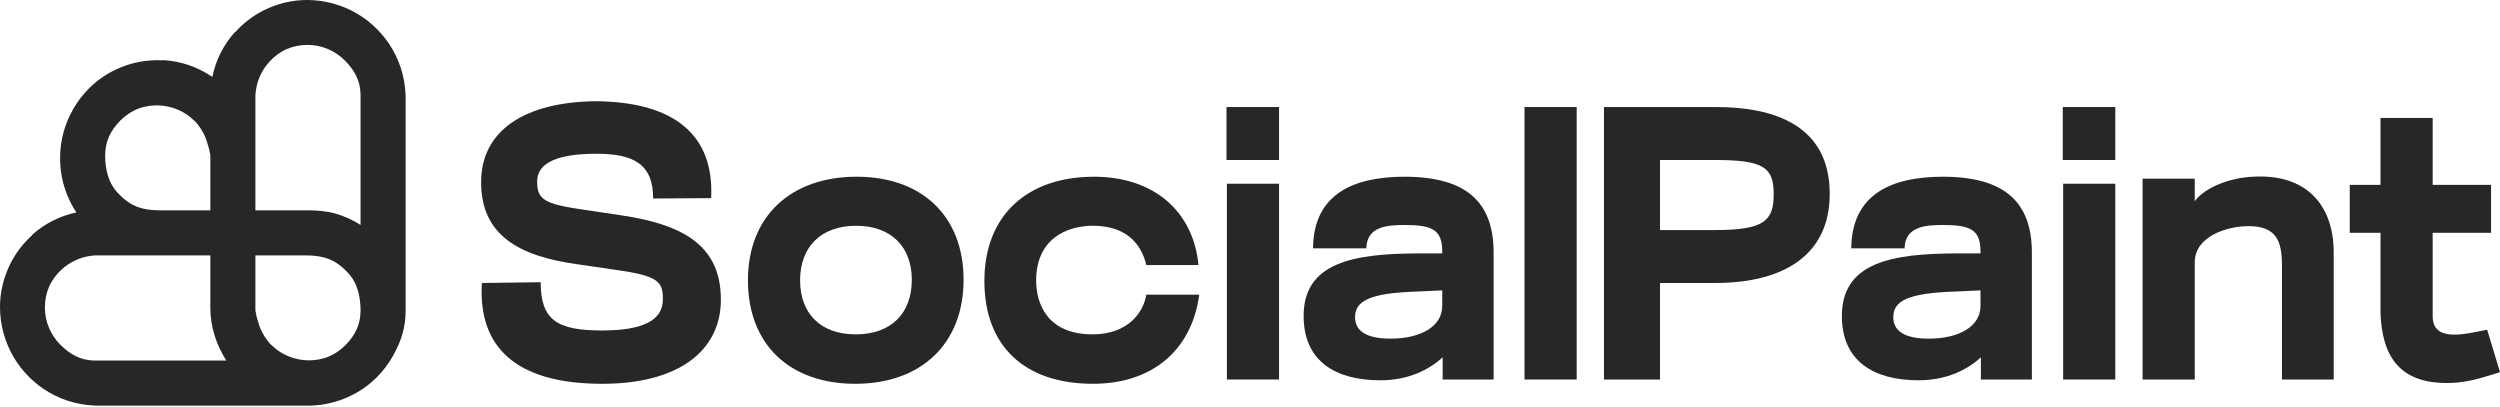
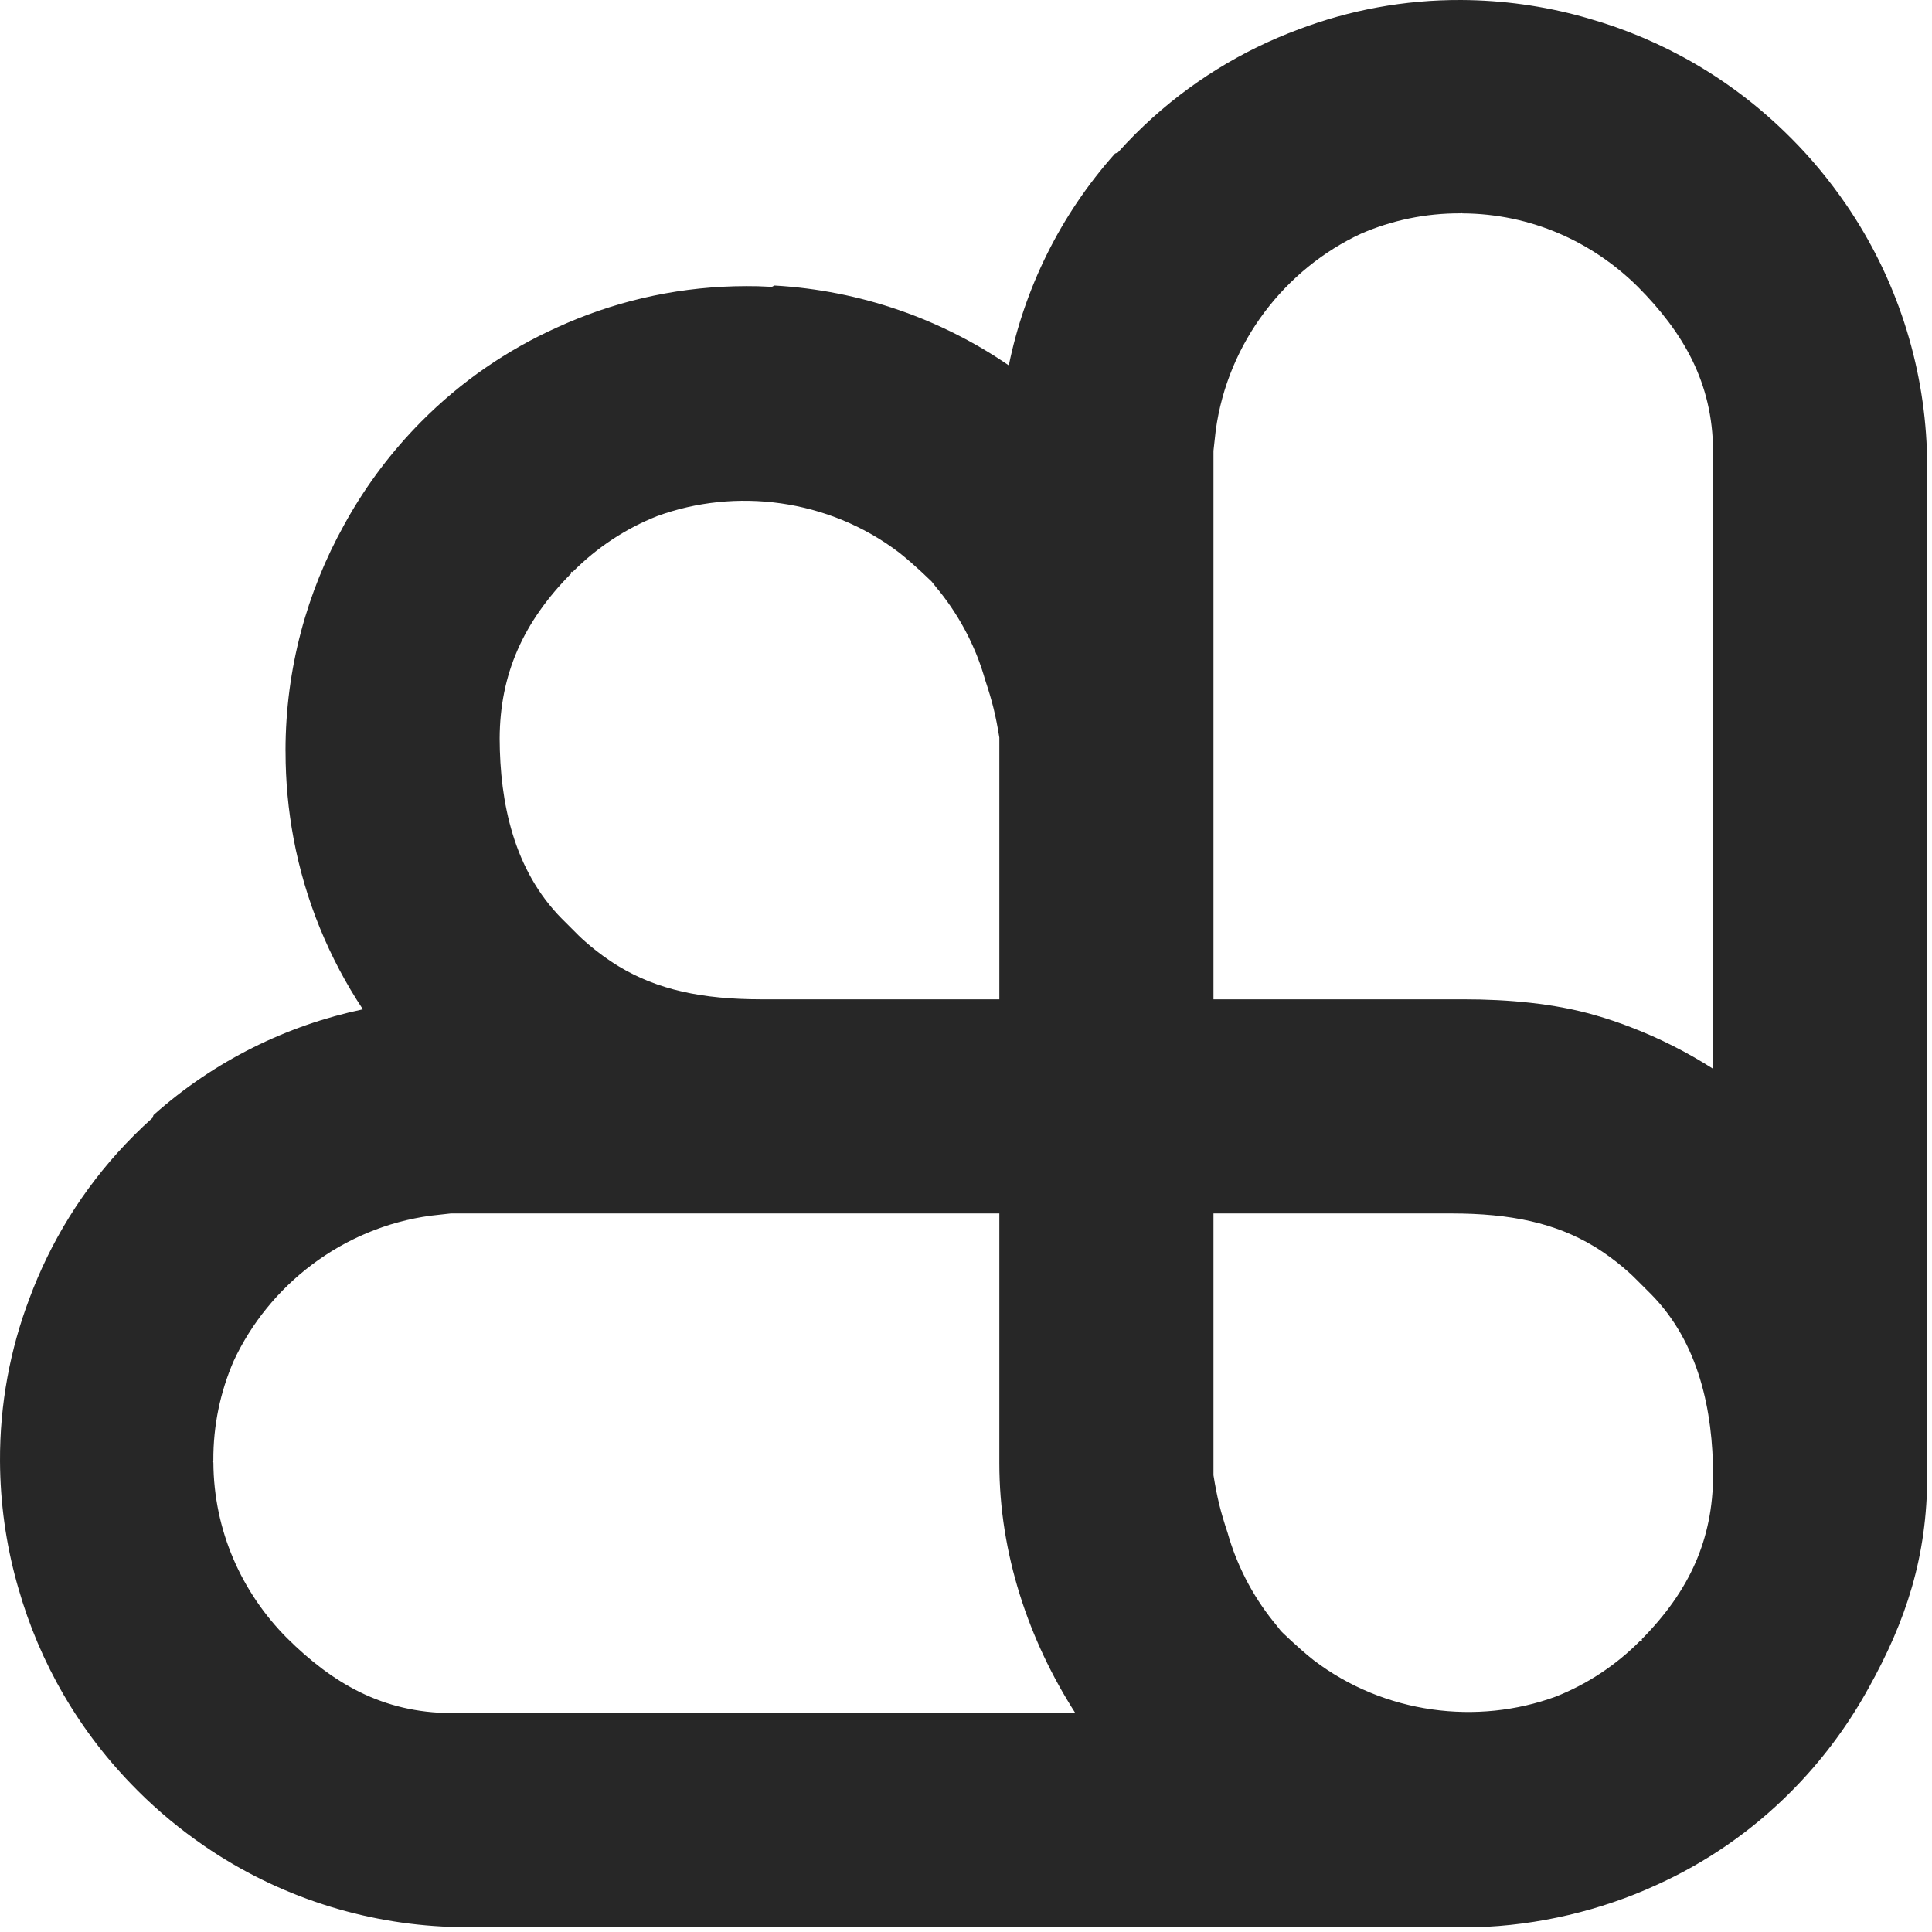
- <svg xmlns="http://www.w3.org/2000/svg" width="1703" height="277" viewBox="0 0 1703 277" fill="none">
+ <svg xmlns="http://www.w3.org/2000/svg" width="277" height="277" viewBox="0 0 277 277" fill="none">
  <path fill-rule="evenodd" clip-rule="evenodd" d="M209.52 0.001C215.496 0.031 221.296 0.858 226.812 2.378C226.954 2.416 227.097 2.459 227.238 2.498C227.417 2.548 227.6 2.602 227.779 2.654C238.324 5.663 248.285 11.305 256.583 19.593C256.623 19.632 256.67 19.673 256.709 19.712C259.703 22.703 262.346 25.917 264.656 29.286L264.68 29.316C271.946 39.928 275.815 52.175 276.264 64.502H276.319V211.505C276.312 223.235 273.258 232.405 267.927 241.991C267.838 242.154 267.742 242.315 267.651 242.477C267.579 242.606 267.509 242.74 267.435 242.867C264.609 247.844 261.094 252.527 256.889 256.775C251.118 262.605 244.495 267.109 237.412 270.298C229.602 273.881 220.538 276.081 211.501 276.319H64.501V276.264C52.173 275.815 39.928 271.946 29.316 264.68C29.305 264.672 29.286 264.656 29.286 264.656C25.917 262.346 22.702 259.702 19.712 256.709C19.672 256.669 19.632 256.623 19.592 256.583C11.304 248.285 5.663 238.323 2.654 227.778C2.602 227.599 2.548 227.416 2.498 227.237C2.459 227.096 2.416 226.953 2.378 226.811C0.858 221.294 0.031 215.495 0.001 209.518C-0.041 201.315 1.461 193.445 4.214 186.181C7.204 178.125 11.809 170.555 18.032 163.997L19.214 162.784L20.438 161.59C20.468 161.561 20.498 161.528 20.528 161.5C20.62 161.413 20.718 161.328 20.811 161.242C21.159 160.915 21.513 160.593 21.867 160.275C21.918 160.226 21.971 159.903 22.023 159.855C30.807 152.026 41.182 146.996 52.028 144.711C47.201 137.426 43.757 129.132 42.088 120.216L42.082 120.18C41.333 116.163 40.94 112.017 40.942 107.785C40.942 107.728 40.936 107.667 40.936 107.611C40.943 95.882 44.003 84.849 49.333 75.264C49.422 75.102 49.513 74.94 49.603 74.778C49.676 74.65 49.745 74.516 49.819 74.388C52.646 69.412 56.16 64.728 60.365 60.48C66.137 54.65 72.764 50.147 79.848 46.957C87.658 43.374 96.266 41.283 105.304 41.045L106.996 41.021L108.707 41.039C108.749 41.04 108.791 41.044 108.833 41.045C108.96 41.048 109.09 41.059 109.217 41.063C109.695 41.078 110.176 41.097 110.652 41.123C110.724 41.123 110.983 40.935 111.054 40.937C123.427 41.648 134.98 45.77 144.636 52.389C146.884 41.412 151.941 30.905 159.858 22.023C159.907 21.972 160.219 21.918 160.272 21.867C160.589 21.513 160.917 21.16 161.244 20.811C161.331 20.718 161.415 20.621 161.502 20.529C161.531 20.498 161.563 20.469 161.592 20.439L162.781 19.214L163.999 18.032C170.558 11.81 178.127 7.204 186.183 4.214C193.447 1.461 201.317 -0.041 209.52 0.001ZM61.77 174.297C49.057 176.008 38.518 184.325 33.499 195.143C31.607 199.504 30.562 204.333 30.588 209.416H30.462C30.462 209.496 30.462 209.577 30.462 209.657H30.594C30.643 219.491 34.66 228.314 41.116 234.824C47.652 241.32 54.84 245.561 64.663 245.611H154.174C147.495 235.188 143.272 222.742 143.28 209.795V173.979H64.633C64.52 173.988 64.013 174.039 61.77 174.297ZM173.981 173.979C173.981 173.979 173.981 196.85 173.981 211.505C174.507 214.747 174.98 216.678 176.016 219.794C176.1 220.047 176.142 220.232 176.208 220.449C176.4 221.077 176.607 221.702 176.832 222.315C176.906 222.517 176.983 222.722 177.06 222.922C177.094 223.01 177.133 223.098 177.168 223.186C177.229 223.339 177.291 223.496 177.354 223.648C177.402 223.764 177.449 223.881 177.498 223.996C177.569 224.163 177.641 224.335 177.714 224.5C177.754 224.591 177.8 224.68 177.84 224.77C177.898 224.898 177.955 225.028 178.014 225.155C178.082 225.299 178.149 225.444 178.218 225.587C178.269 225.691 178.323 225.795 178.374 225.899C178.443 226.037 178.508 226.182 178.579 226.319C179.696 228.508 181.033 230.566 182.552 232.465C182.681 232.627 182.816 232.786 182.948 232.946C183.1 233.129 183.525 233.695 183.68 233.876C183.68 233.876 186.022 236.185 188.314 238.006C198.512 245.783 211.84 247.357 223.037 243.258C227.458 241.512 231.609 238.833 235.185 235.221L235.281 235.311C235.338 235.253 235.393 235.194 235.449 235.136L235.359 235.046C242.279 228.057 245.579 220.675 245.617 211.505C245.588 202.291 243.602 192.507 236.692 185.527L234.279 183.12C234.279 183.12 231.871 180.705 228.517 178.684C222.996 175.358 216.62 173.979 208.091 173.979H173.981ZM209.412 30.589C204.33 30.564 199.504 31.609 195.145 33.5C184.328 38.518 176.011 49.053 174.299 61.765C174.041 64.01 173.99 64.521 173.981 64.634V143.277H209.796C216.187 143.273 222.899 143.865 228.733 145.564C230.433 146.05 232.11 146.615 233.763 147.256C237.934 148.85 241.898 150.863 245.611 153.235V64.664C245.562 54.842 241.32 47.653 234.825 41.117C228.315 34.661 219.492 30.644 209.658 30.595V30.463C209.578 30.462 209.492 30.463 209.412 30.463V30.589ZM128.946 79.25C118.747 71.471 105.416 69.897 94.218 73.998C89.796 75.743 85.646 78.422 82.069 82.035L81.979 81.945C81.922 82.002 81.862 82.061 81.805 82.119L81.901 82.209C74.982 89.197 71.676 96.702 71.637 105.87C71.666 115.085 73.652 124.748 80.562 131.728L82.975 134.141C83.044 134.21 85.438 136.579 88.743 138.571C94.264 141.896 100.636 143.276 109.163 143.277H143.28V105.75C142.754 102.509 142.274 100.578 141.239 97.461C141.155 97.208 141.113 97.023 141.047 96.806C140.855 96.178 140.647 95.553 140.422 94.94C140.349 94.738 140.272 94.533 140.194 94.334C140.16 94.246 140.127 94.157 140.092 94.07C140.032 93.916 139.969 93.76 139.906 93.607C139.858 93.491 139.805 93.375 139.756 93.259C139.686 93.093 139.613 92.926 139.54 92.761C139.5 92.67 139.461 92.575 139.42 92.485C139.363 92.358 139.299 92.227 139.24 92.101C139.173 91.957 139.105 91.812 139.036 91.669C138.986 91.565 138.937 91.46 138.886 91.356C138.818 91.218 138.746 91.074 138.676 90.936C137.558 88.748 136.227 86.689 134.708 84.79C134.579 84.628 134.444 84.469 134.312 84.31C134.16 84.126 133.729 83.559 133.574 83.379L132.121 81.999C131.25 81.194 130.093 80.16 128.946 79.25Z" fill="#272727" />
-   <path d="M410.191 261.441C350.532 261.441 325.608 235.721 328.26 192.767L368.298 192.236C368.298 218.221 379.699 225.115 410.191 225.115C438.032 225.115 451.555 218.221 451.555 203.903C451.555 191.441 448.373 187.729 417.085 183.486L393.487 180.039C352.919 174.471 327.729 159.888 327.729 124.093C327.729 89.093 357.161 69.472 405.949 68.941C460.835 69.472 486.555 93.07 484.433 134.964L444.926 135.229C444.926 111.365 431.138 104.737 406.214 104.737C379.434 104.737 365.911 111.1 365.911 123.562C365.911 135.759 370.154 138.941 397.994 142.918L422.919 146.63C468.259 153.259 491.062 169.168 491.062 204.168C491.062 239.168 461.896 261.441 410.456 261.441H410.191Z" fill="#272727" />
-   <path d="M582.678 261.441C537.602 261.441 509.496 234.395 509.496 190.911C509.496 146.896 539.193 120.381 583.473 120.381C627.753 120.381 656.39 146.896 656.39 190.645C656.39 234.13 627.488 261.441 582.678 261.441ZM582.943 227.767C607.072 227.767 621.125 213.448 621.125 190.645C621.125 168.108 607.072 153.79 583.208 153.79C559.345 153.79 545.026 168.108 545.026 190.911C545.026 213.448 558.814 227.767 582.943 227.767Z" fill="#272727" />
-   <path d="M744.538 261.441C697.871 261.441 670.561 235.721 670.561 191.441C670.561 146.63 699.727 120.381 745.333 120.381C785.636 120.381 812.946 143.714 816.393 180.57H780.863C777.151 164.661 765.75 153.79 744.538 153.79C726.773 153.79 705.826 162.54 705.826 191.176C705.826 206.289 712.985 227.767 744.273 227.767C767.606 227.767 778.742 213.714 780.863 200.721H816.924C811.886 238.373 785.106 261.441 744.538 261.441Z" fill="#272727" />
-   <path d="M835.762 258.524V125.153H871.292V258.524H835.762ZM835.497 108.979V72.919H871.292V108.979H835.497Z" fill="#272727" />
-   <path d="M940.302 259.054C909.014 259.054 888.862 245.532 888.067 217.161C886.741 177.918 923.597 172.88 965.491 172.615H982.46V171.289C982.46 156.441 975.567 153.259 956.741 153.259C944.279 153.259 931.021 154.585 930.756 169.168H894.431C894.696 132.047 922.271 120.381 956.741 120.381C999.695 120.381 1017.46 138.411 1017.46 172.085V258.524H982.726V243.41C973.445 251.895 959.392 259.054 940.302 259.054ZM947.195 230.683C968.142 230.683 982.46 222.198 982.46 208.411V197.805L965.226 198.6C932.877 199.661 923.067 204.964 923.067 216.1C923.067 225.115 930.226 230.683 947.195 230.683Z" fill="#272727" />
-   <path d="M1038.5 258.524V72.919H1074.03V258.524H1038.5Z" fill="#272727" />
-   <path d="M1092.62 258.524V72.919H1168.98C1208.23 72.919 1246.41 85.116 1246.41 132.047C1246.41 175.002 1213.26 192.767 1168.45 192.767H1130.8V258.524H1092.62ZM1168.45 156.706C1201.86 156.706 1208.23 150.343 1208.23 132.312C1208.23 114.282 1201.86 108.979 1168.19 108.979H1130.8V156.706H1168.45Z" fill="#272727" />
-   <path d="M1306.95 259.054C1275.67 259.054 1255.52 245.532 1254.72 217.161C1253.39 177.918 1290.25 172.88 1332.14 172.615H1349.11V171.289C1349.11 156.441 1342.22 153.259 1323.39 153.259C1310.93 153.259 1297.67 154.585 1297.41 169.168H1261.08C1261.35 132.047 1288.92 120.381 1323.39 120.381C1366.35 120.381 1384.11 138.411 1384.11 172.085V258.524H1349.38V243.41C1340.1 251.895 1326.05 259.054 1306.95 259.054ZM1313.85 230.683C1334.8 230.683 1349.11 222.198 1349.11 208.411V197.805L1331.88 198.6C1299.53 199.661 1289.72 204.964 1289.72 216.1C1289.72 225.115 1296.88 230.683 1313.85 230.683Z" fill="#272727" />
-   <path d="M1405.42 258.524V125.153H1440.95V258.524H1405.42ZM1405.16 108.979V72.919H1440.95V108.979H1405.16Z" fill="#272727" />
-   <path d="M1459.53 258.524V121.706H1495.06V137.085C1502.22 127.274 1519.99 120.911 1534.84 120.381C1570.63 118.259 1589.72 139.206 1589.72 172.085V258.524H1554.46V180.57C1554.46 163.6 1550.21 154.055 1531.65 154.055C1517.07 154.055 1495.06 160.949 1495.06 178.714V258.524H1459.53Z" fill="#272727" />
-   <path d="M1666.67 260.91C1633 260.91 1622.66 240.759 1621.6 213.448V158.562H1600.65V125.949H1621.6V80.343H1657.13V125.949H1696.9V158.562H1657.13V215.304C1657.13 233.6 1679.4 227.501 1694.25 224.585L1703 253.486C1685.24 259.319 1677.02 260.91 1666.67 260.91Z" fill="#272727" />
</svg>
